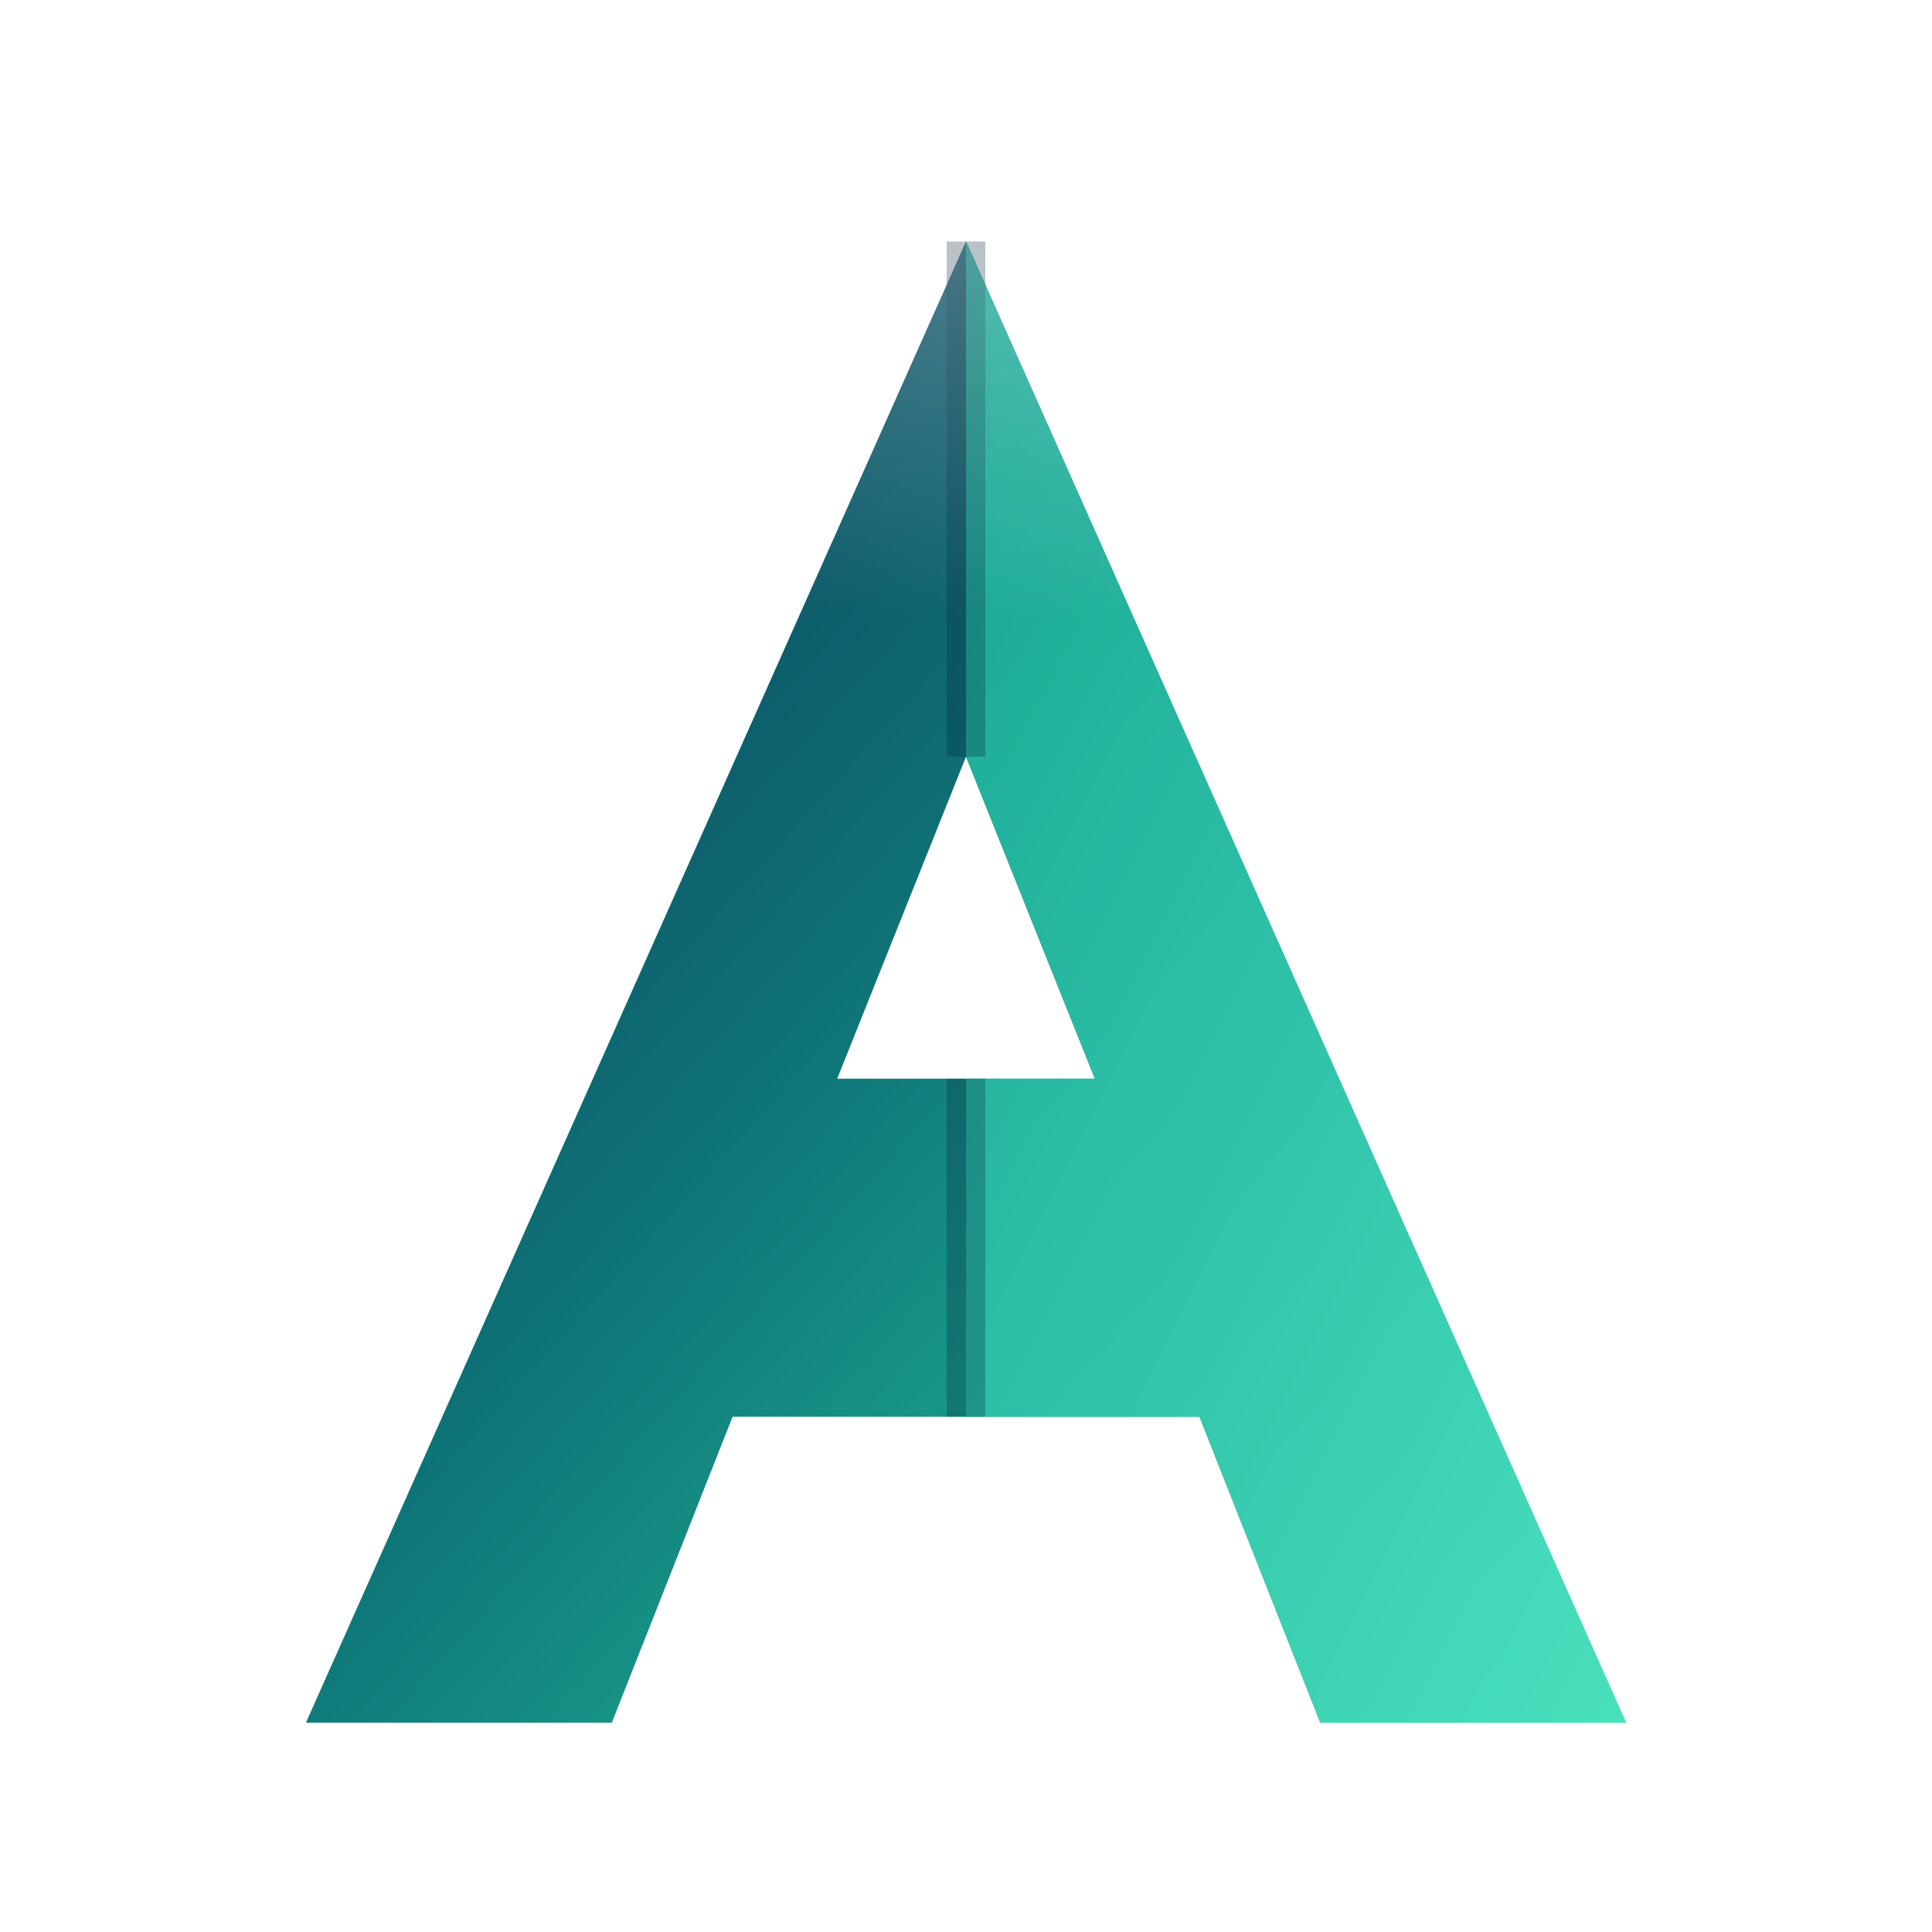
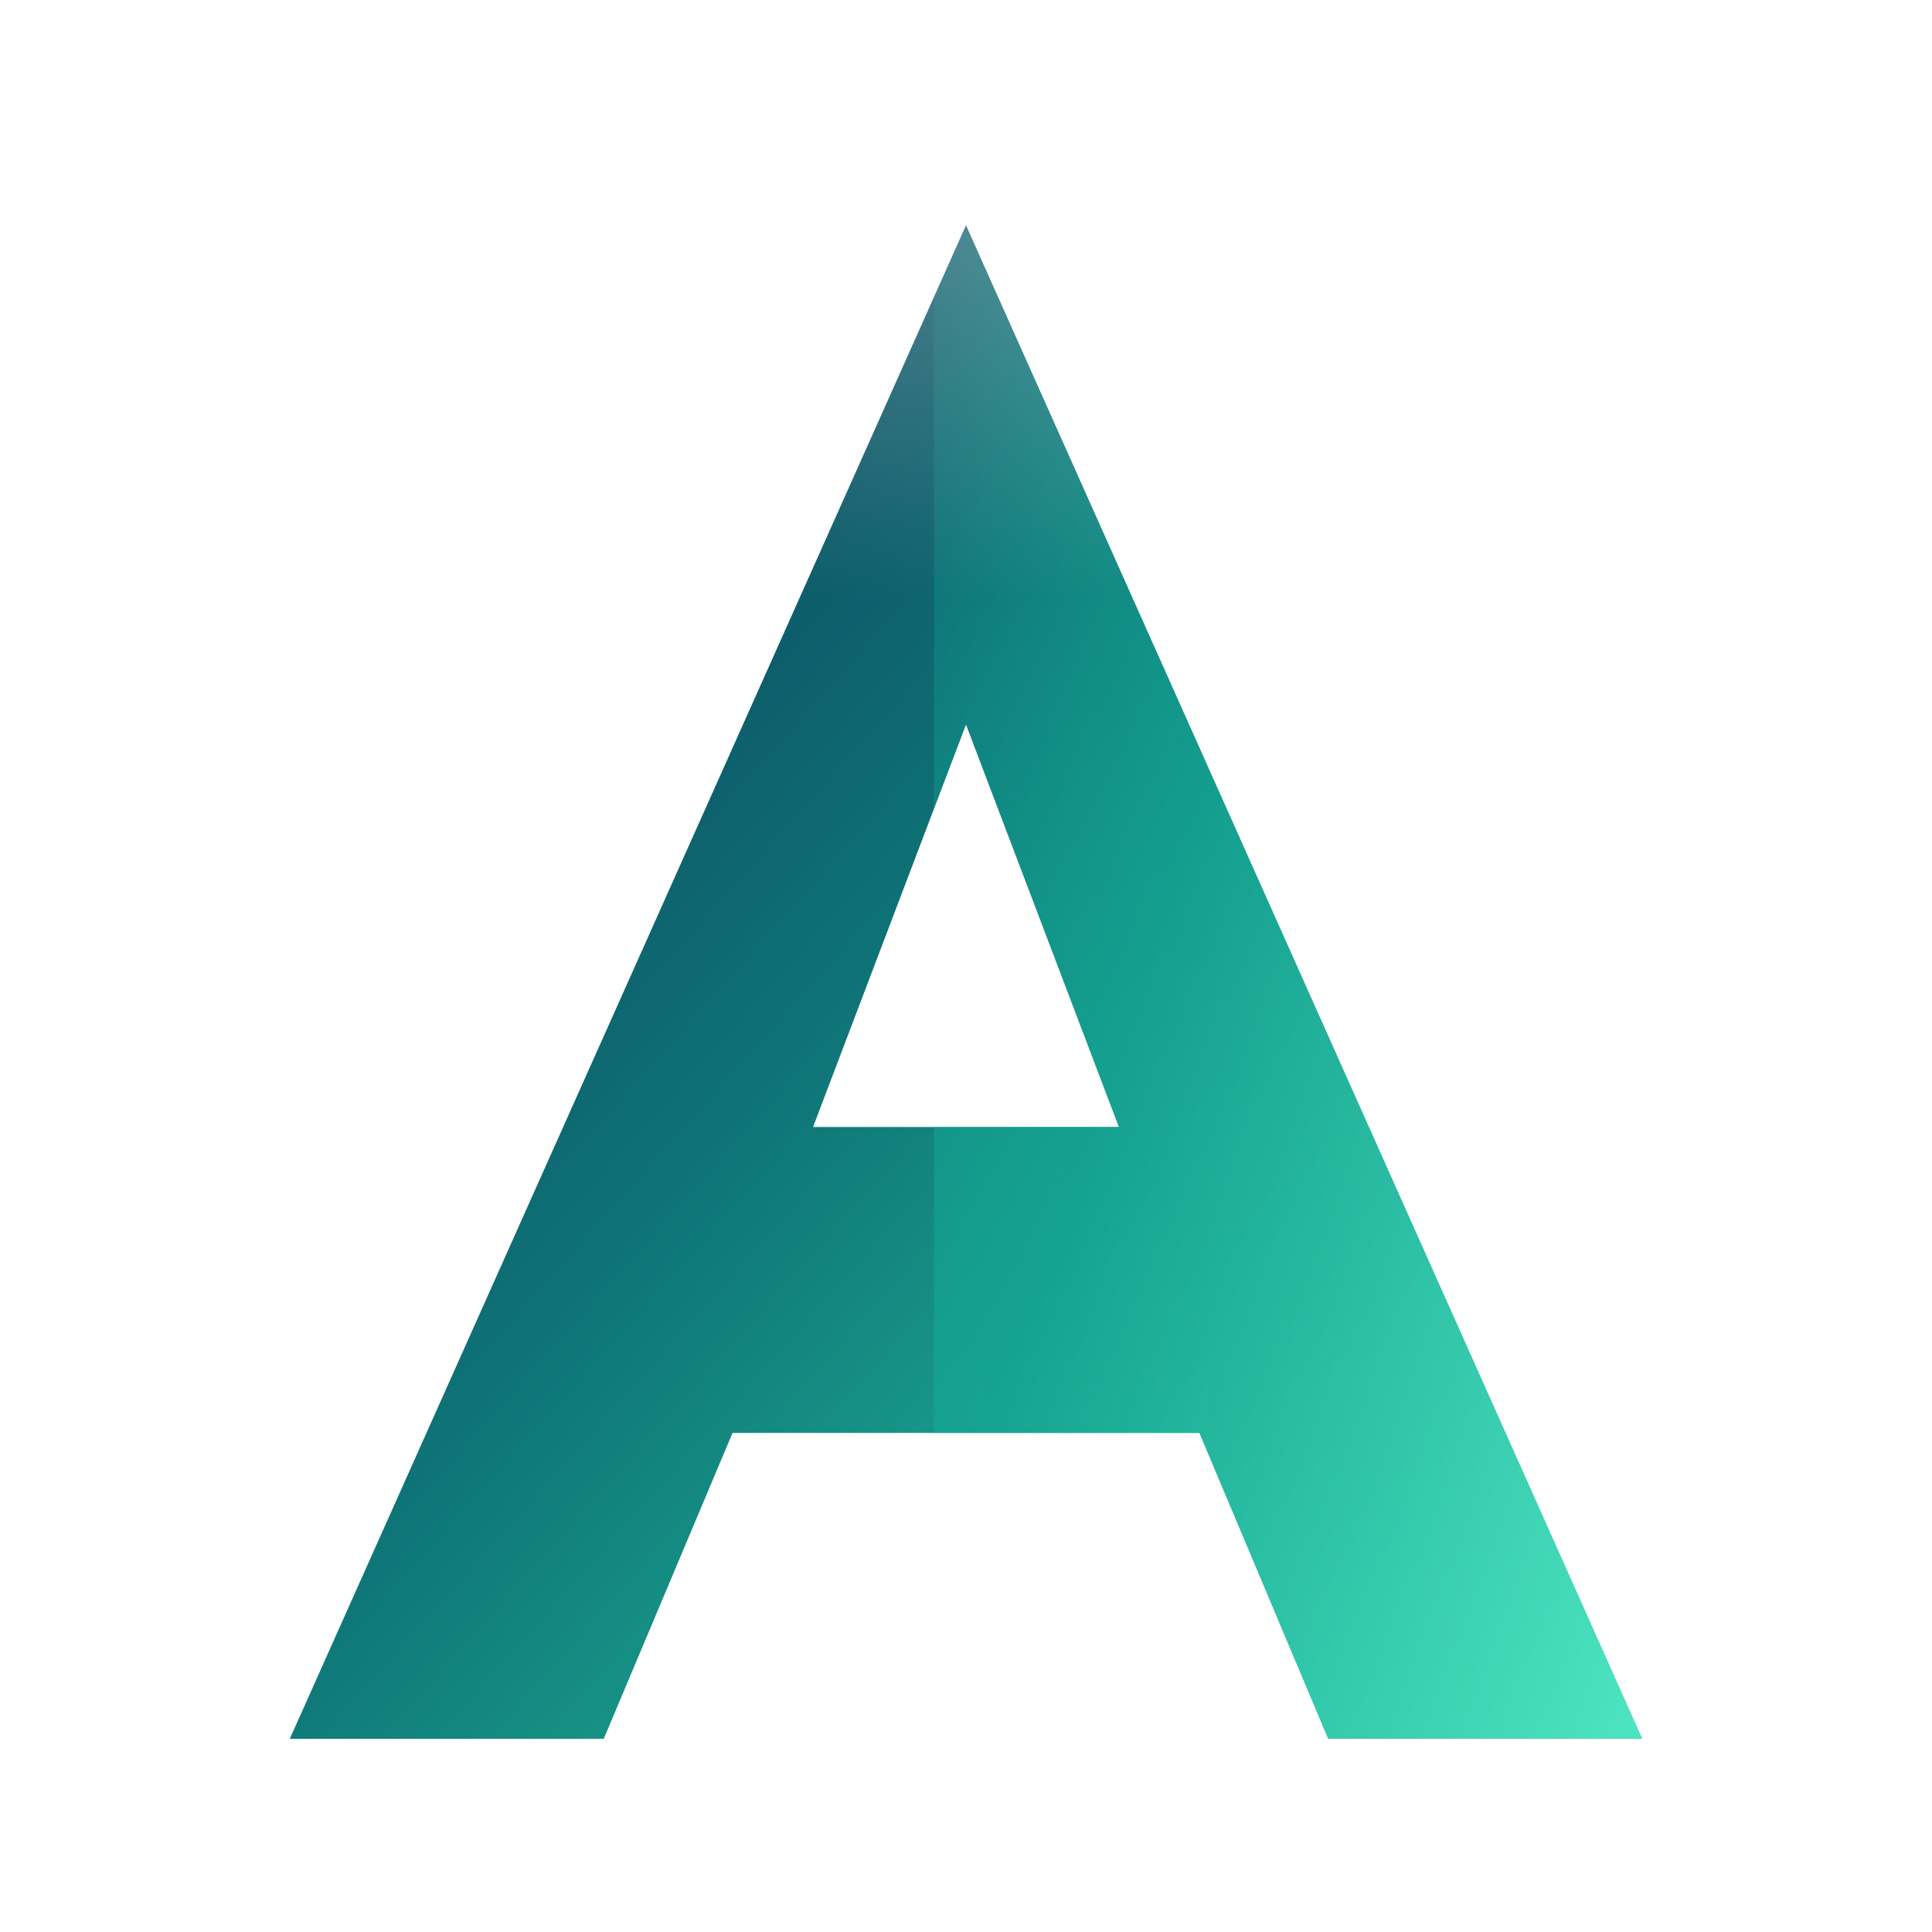
<svg xmlns="http://www.w3.org/2000/svg" viewBox="0 0 120 120" role="img" aria-label="Atlas">
  <defs>
    <linearGradient id="a-royal" x1="0%" y1="0%" x2="100%" y2="100%">
      <stop offset="0%" stop-color="#0C2C50" />
      <stop offset="46%" stop-color="#0E7377" />
      <stop offset="100%" stop-color="#2BE0A8" />
    </linearGradient>
-     <linearGradient id="a-facet" x1="0%" y1="0%" x2="100%" y2="100%">
-       <stop offset="0%" stop-color="#14A894" />
-       <stop offset="100%" stop-color="#5CF0CC" />
+     <linearGradient id="a-facet" x1="0%" y1="0%" x2="100%" y2="65%">
+       <stop offset="0%" stop-color="#14A894" stop-opacity="0" />
+       <stop offset="38%" stop-color="#14A894" stop-opacity=".72" />
+       <stop offset="100%" stop-color="#5CF0CC" stop-opacity=".92" />
    </linearGradient>
    <linearGradient id="a-gloss" x1="0" y1="0" x2="0" y2="1">
      <stop offset="0%" stop-color="#fff" stop-opacity=".42" />
      <stop offset="58%" stop-color="#fff" stop-opacity="0" />
    </linearGradient>
    <clipPath id="a-clip">
-       <path d="M60 15 L101 107 L82 107 L74.5 88 L45.5 88 L38 107 L19 107 Z M60 47 L52 67 L68 67 Z" />
+       <path d="M60 14 L102 108 L82.5 108 L74.5 89 L45.5 89 L37.5 108 L18 108 Z M60 45 L50.5 70 L69.5 70 Z" clip-rule="evenodd" />
    </clipPath>
  </defs>
-   <path fill="url(#a-royal)" fill-rule="evenodd" d="M60 15 L101 107 L82 107 L74.5 88 L45.5 88 L38 107 L19 107 Z M60 47 L52 67 L68 67 Z" />
+   <path fill="url(#a-royal)" fill-rule="evenodd" d="M60 14 L102 108 L82.5 108 L74.5 89 L45.5 89 L37.5 108 L18 108 Z M60 45 L50.5 70 L69.5 70 Z" />
  <g clip-path="url(#a-clip)">
-     <rect x="60" y="0" width="60" height="120" fill="url(#a-facet)" opacity=".9" />
+     <rect x="58" y="0" width="62" height="120" fill="url(#a-facet)" />
  </g>
-   <path d="M60 15 L60 47 M60 67 L60 88" stroke="#07253f" stroke-opacity=".28" stroke-width="2.4" />
-   <rect x="0" y="0" width="120" height="66" fill="url(#a-gloss)" clip-path="url(#a-clip)" />
+   <rect x="0" y="0" width="120" height="64" fill="url(#a-gloss)" clip-path="url(#a-clip)" />
</svg>
